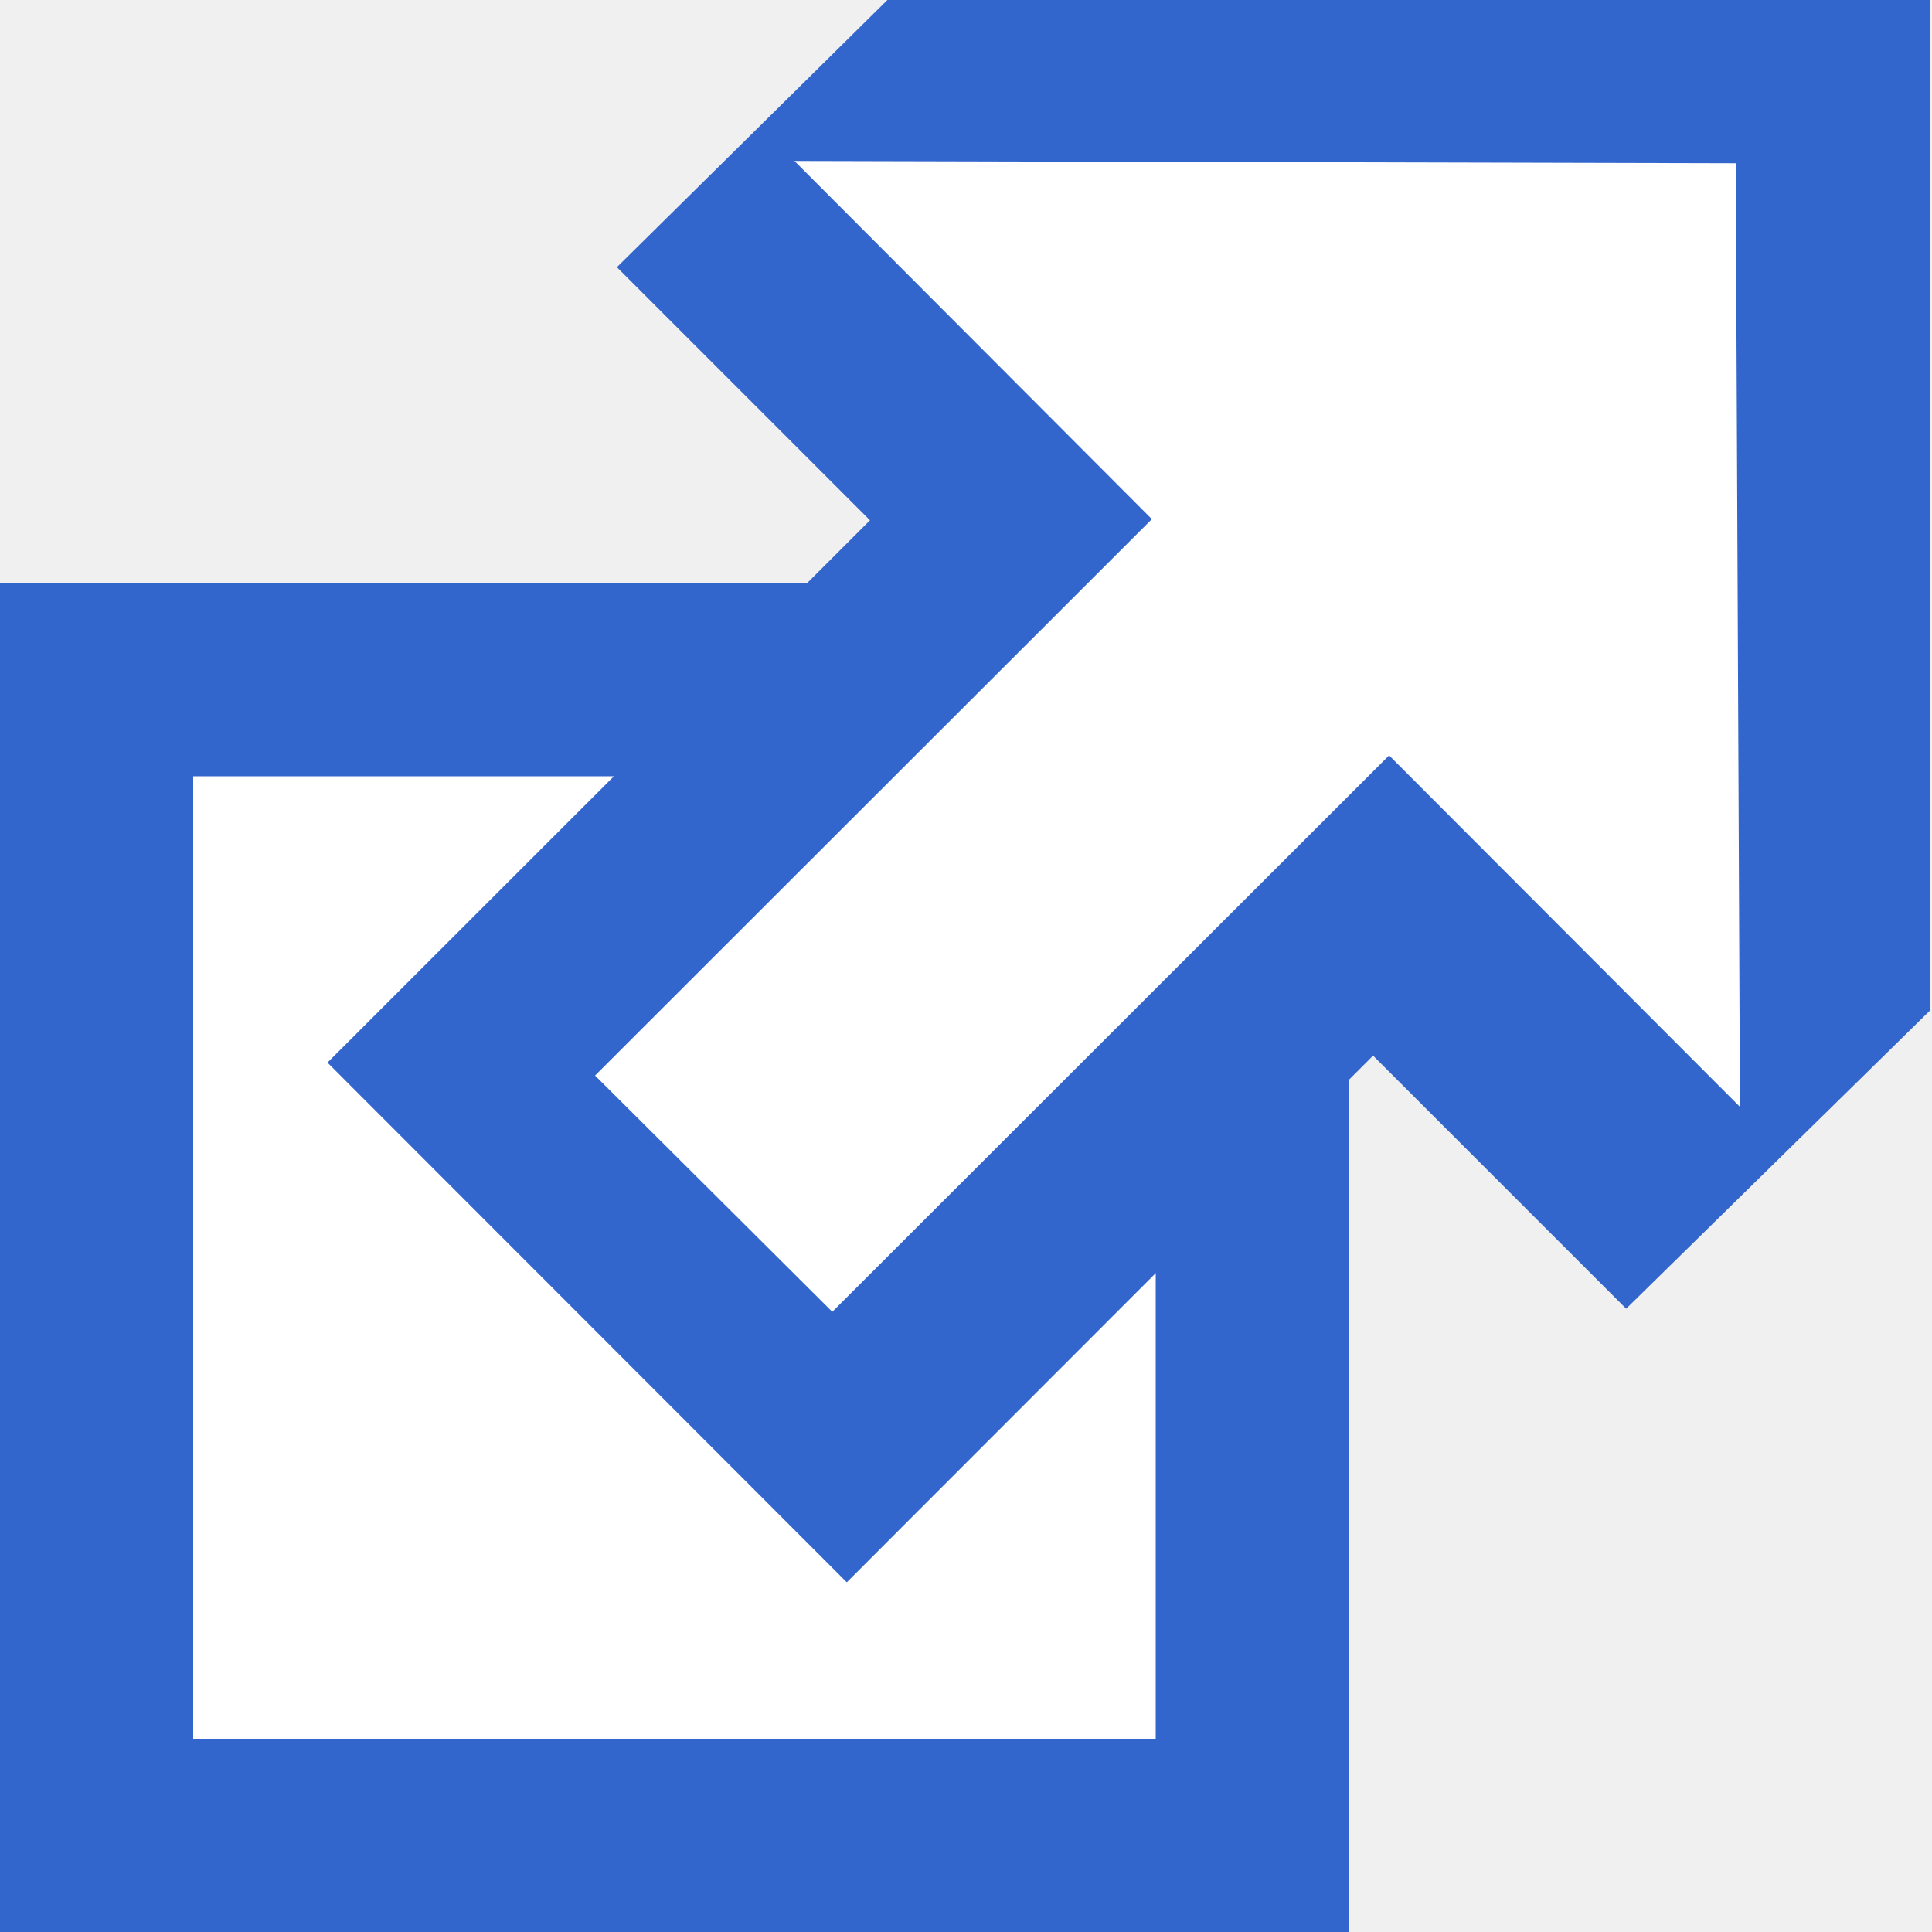
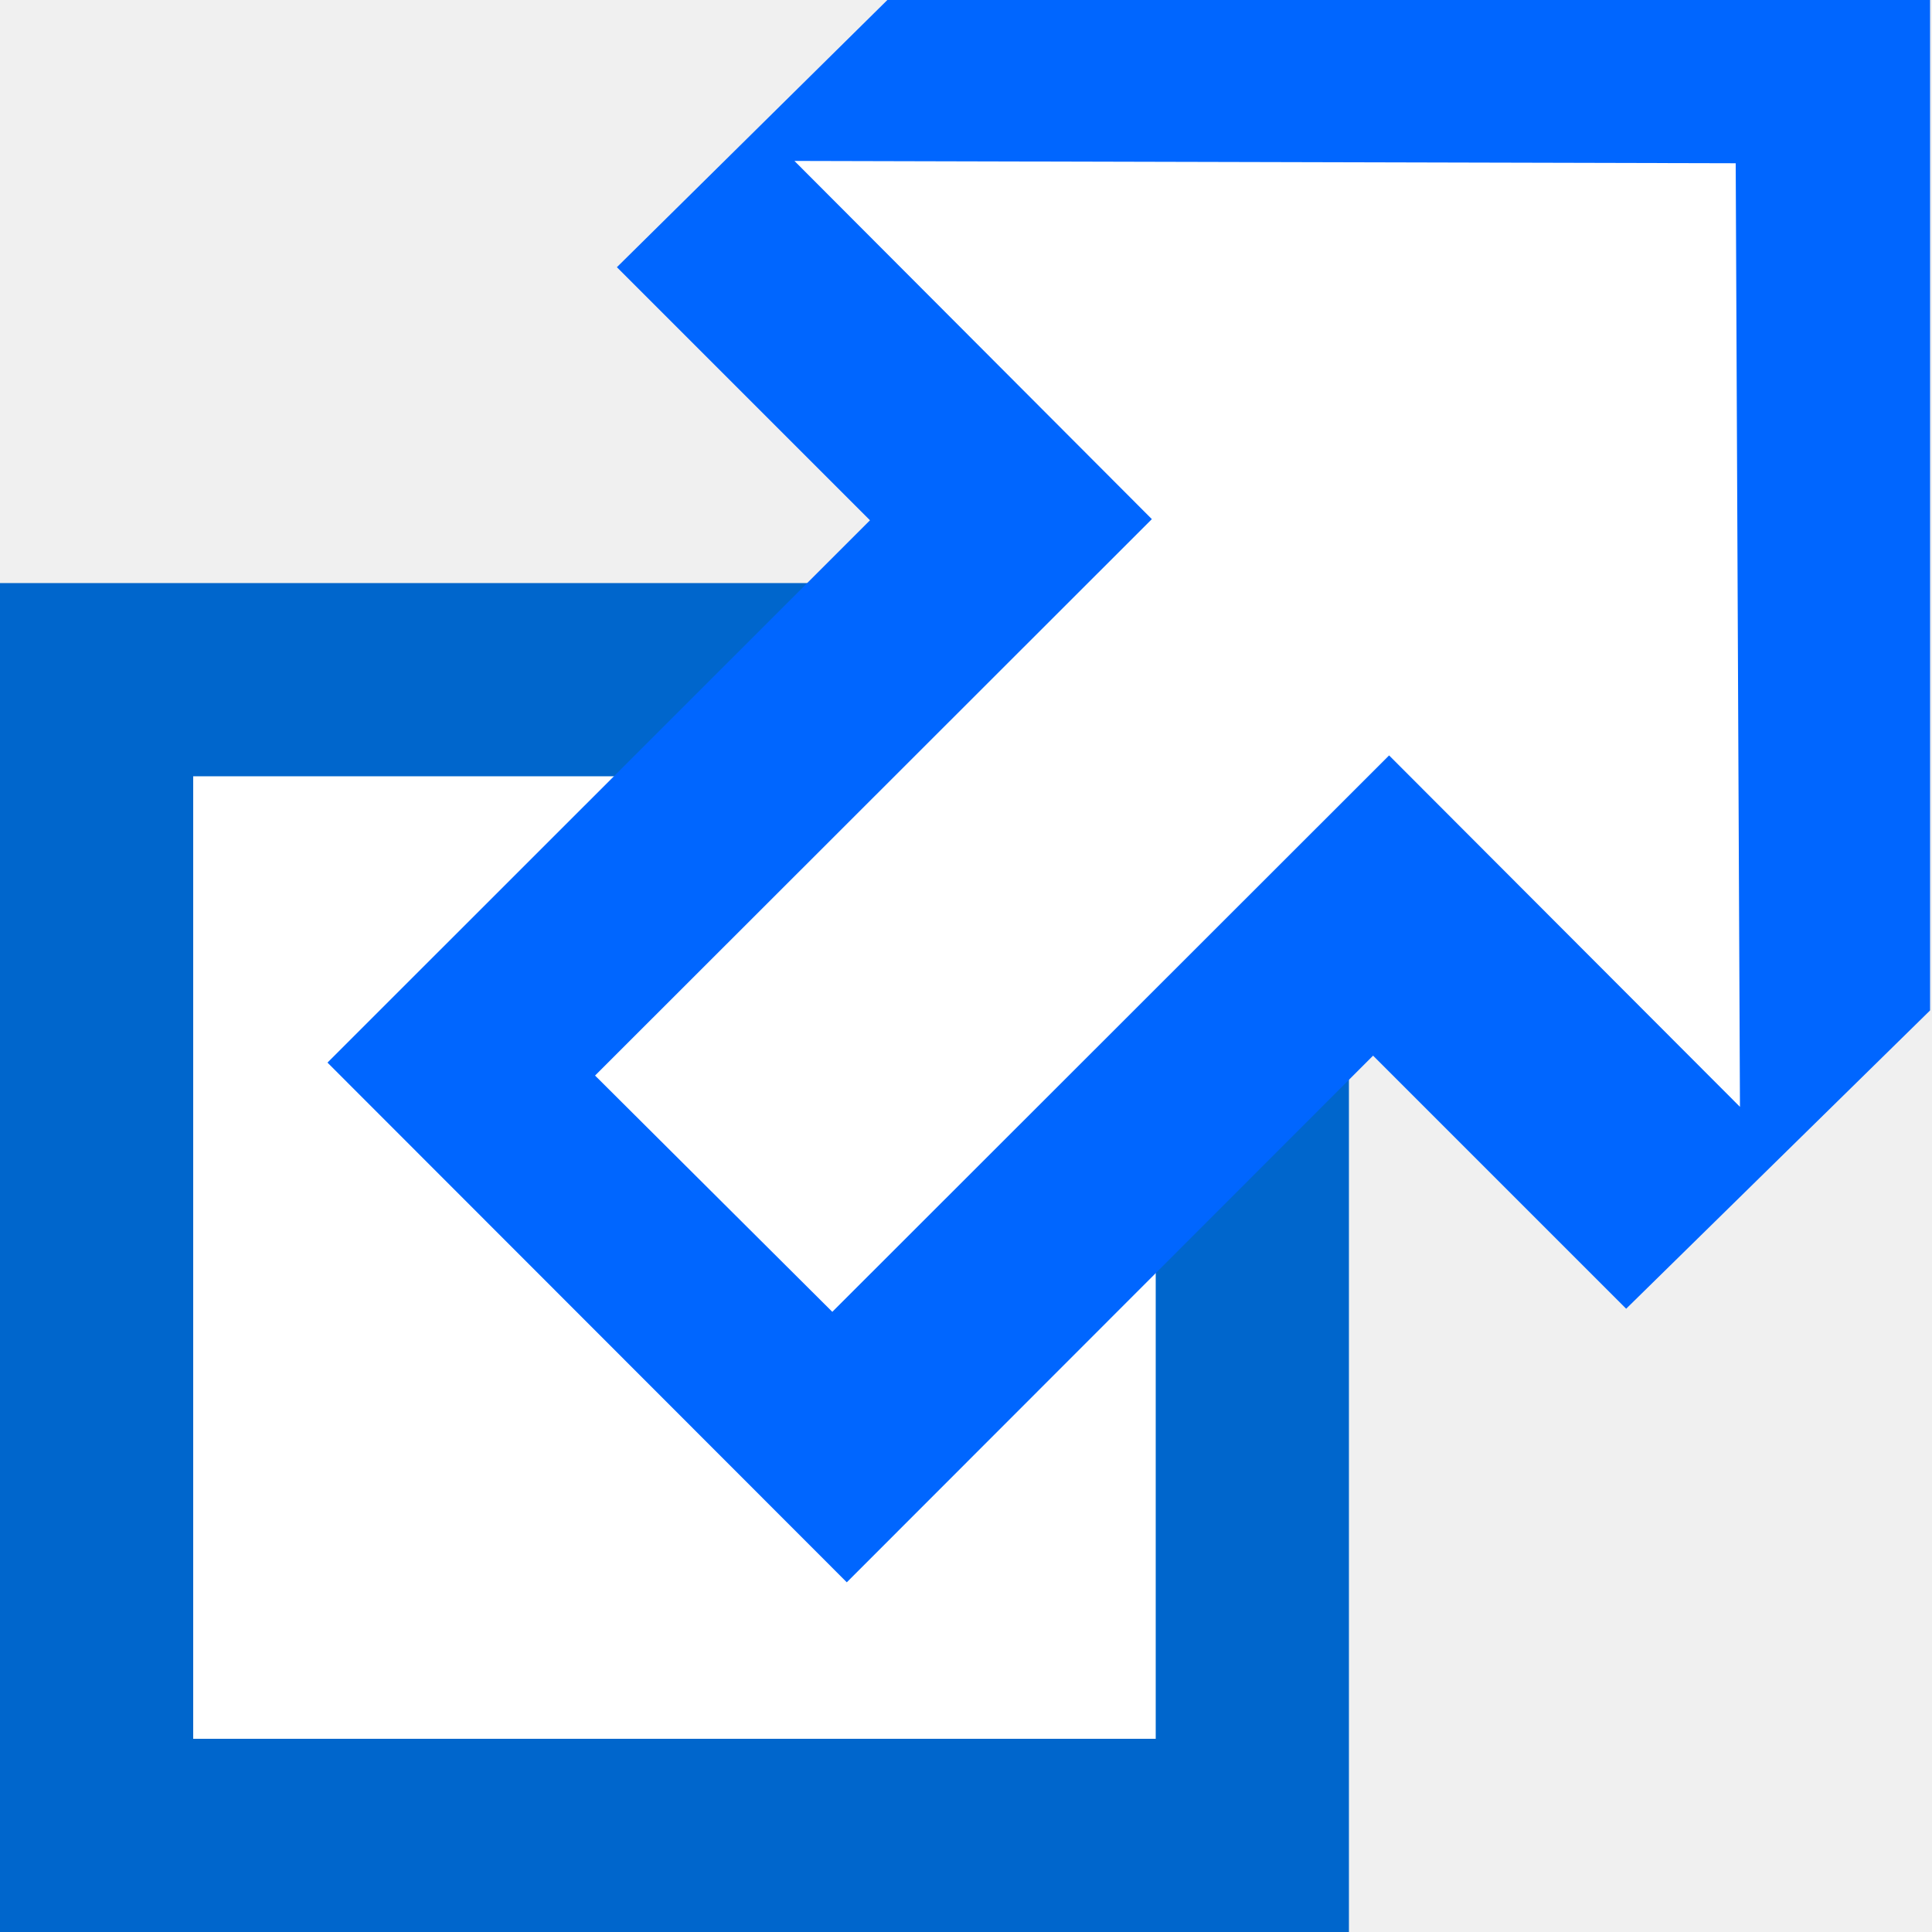
- <svg xmlns="http://www.w3.org/2000/svg" width="10" height="10" viewBox="0 0 10 10">
-   <path fill="#fff" stroke="#36c" d="M.5 3.518h5.982V9.5H.5z" />
-   <path fill="#36c" d="M4.755-.16H9.99v5.39L8.417 6.774l-1.31-1.31L4.383 8.19 1.695 5.5l2.808-2.807-1.31-1.31z" />
-   <path fill="#fff" d="M8.984.845l.022 4.884L7.19 3.91 4.308 6.79 3.08 5.567l2.882-2.88L4.112.833z" />
+ <svg xmlns="http://www.w3.org/2000/svg" width="10" height="10">
+   <path fill="#fff" stroke="#06c" d="M.5 3.518h5.982V9.5H.5z" />
+   <path d="M4.755-.16H9.99v5.39L8.417 6.774l-1.31-1.31L4.383 8.19 1.695 5.5l2.808-2.807-1.31-1.31z" fill="#06f" />
+   <path d="M8.984.845l.022 4.884L7.19 3.91l-2.882 2.88L3.08 5.567l2.882-2.88L4.112.833z" fill="#fff" />
</svg>
